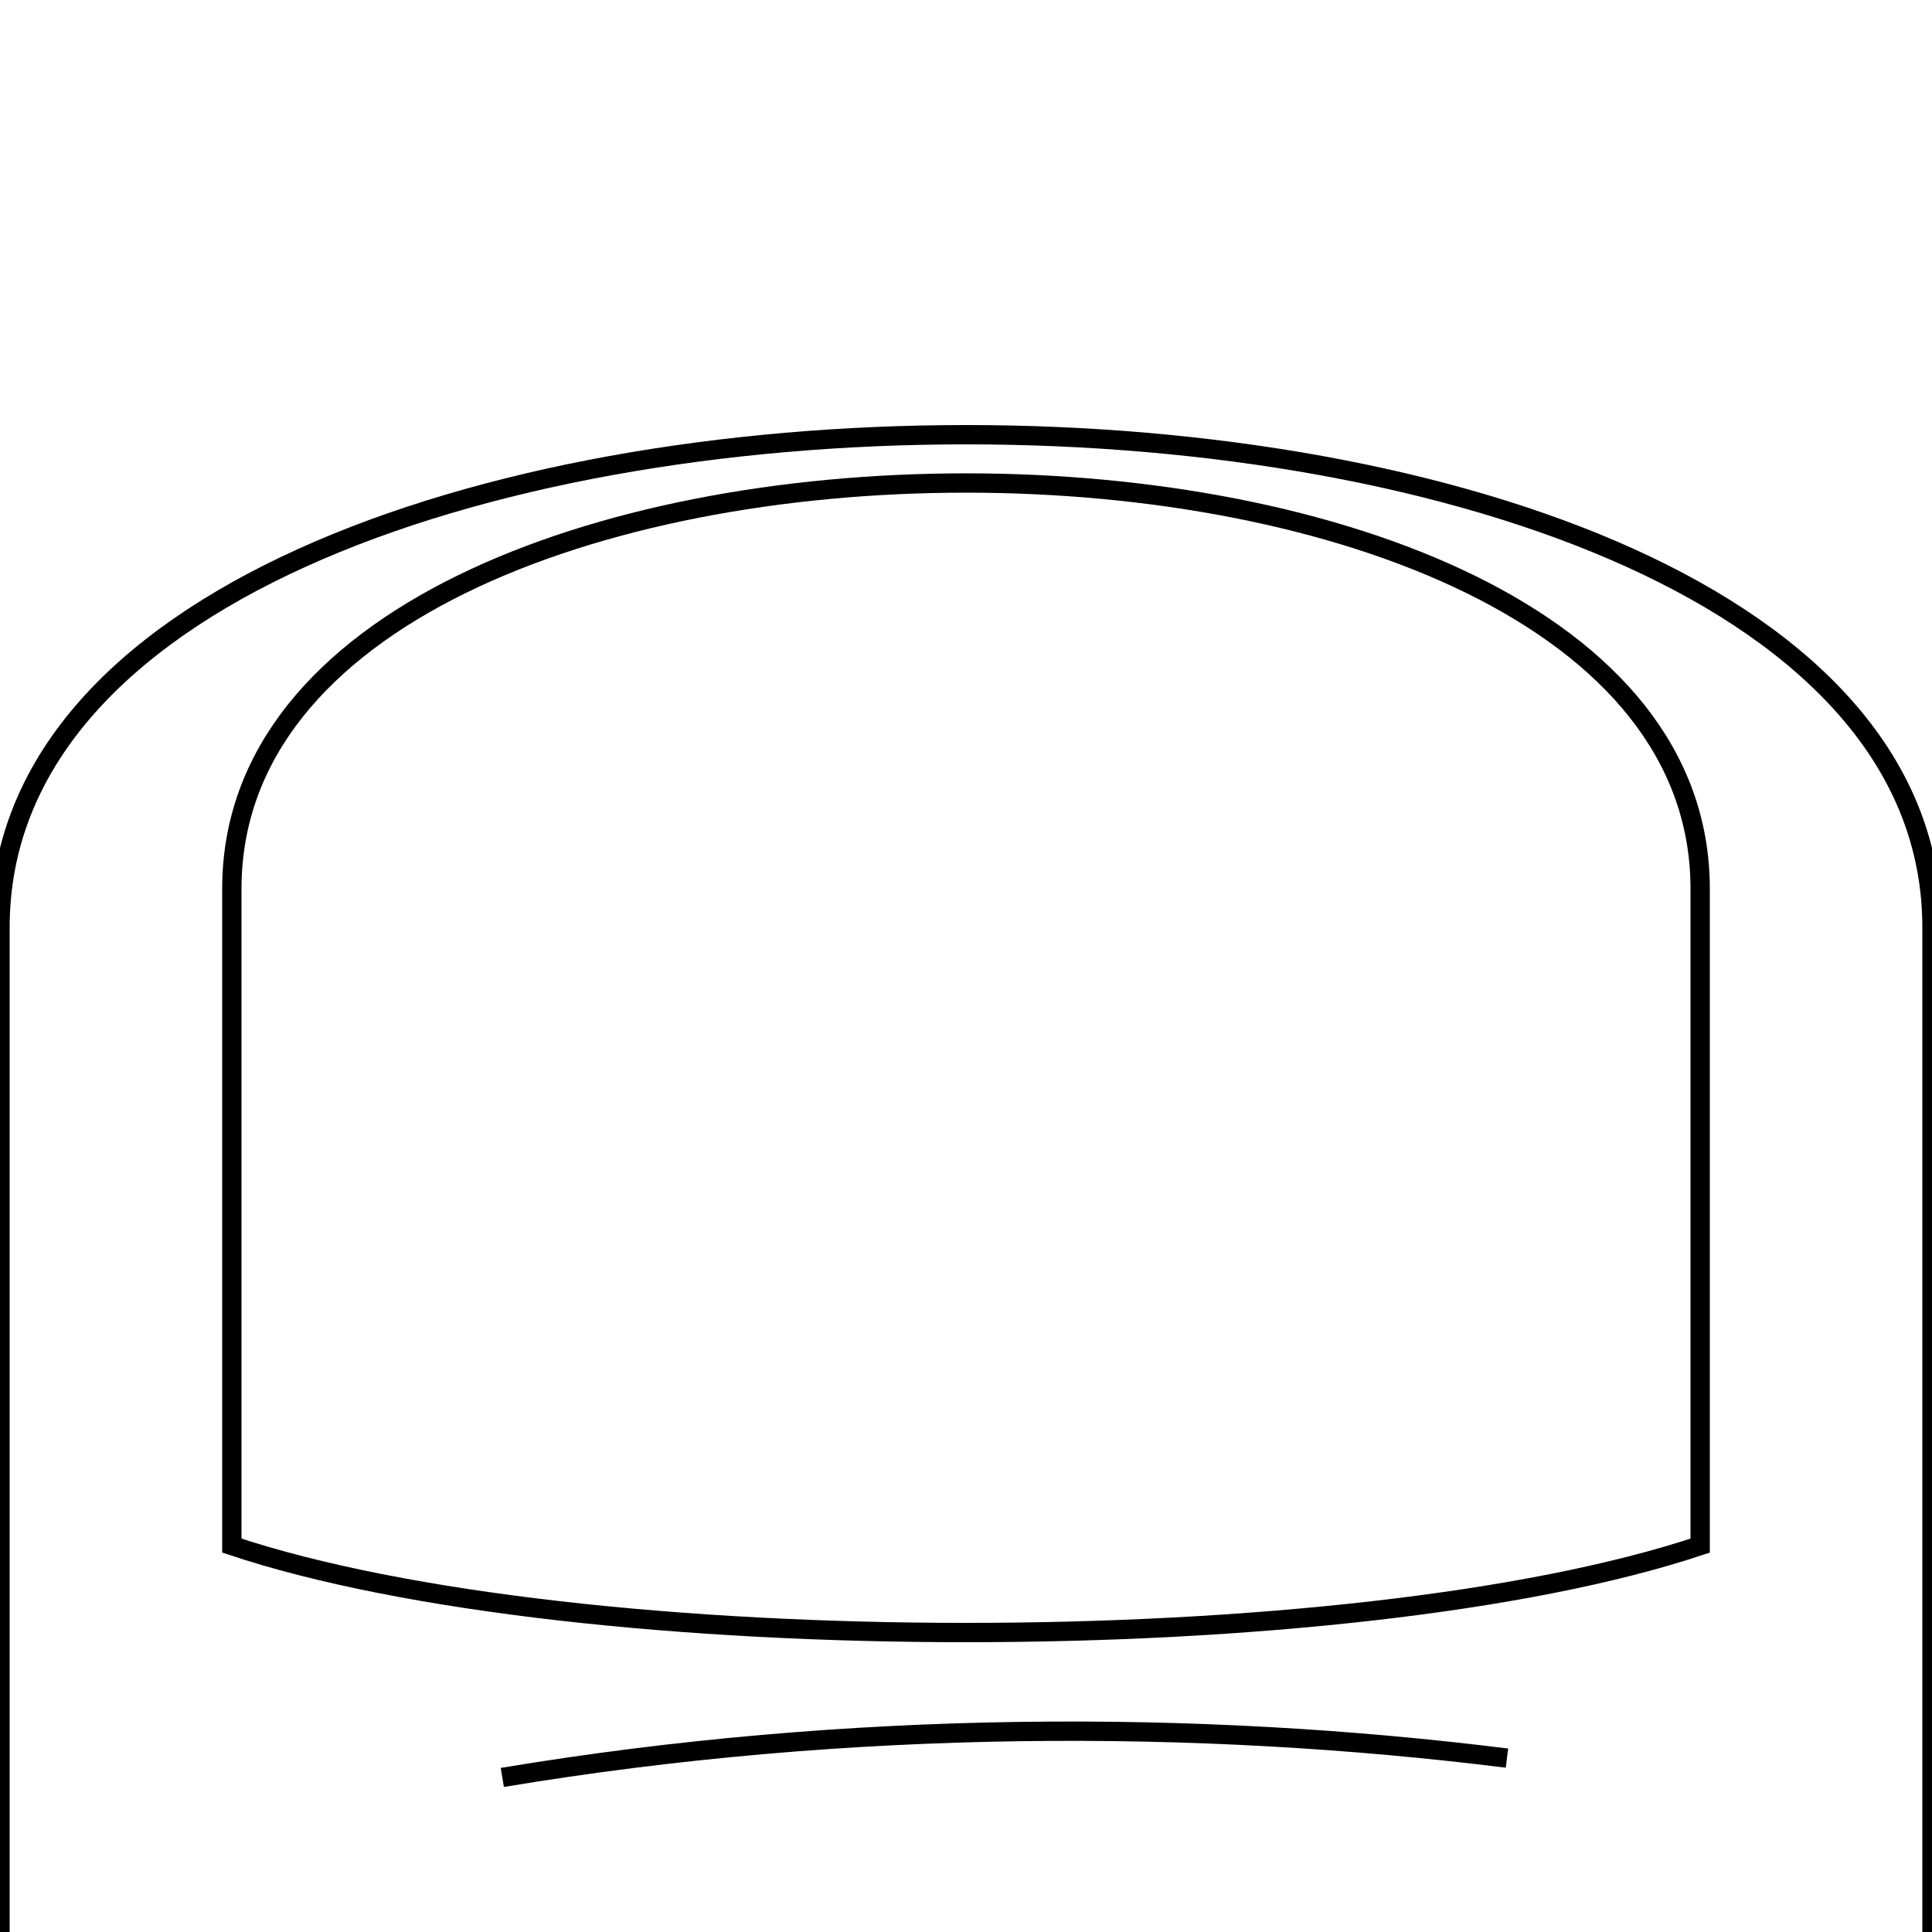
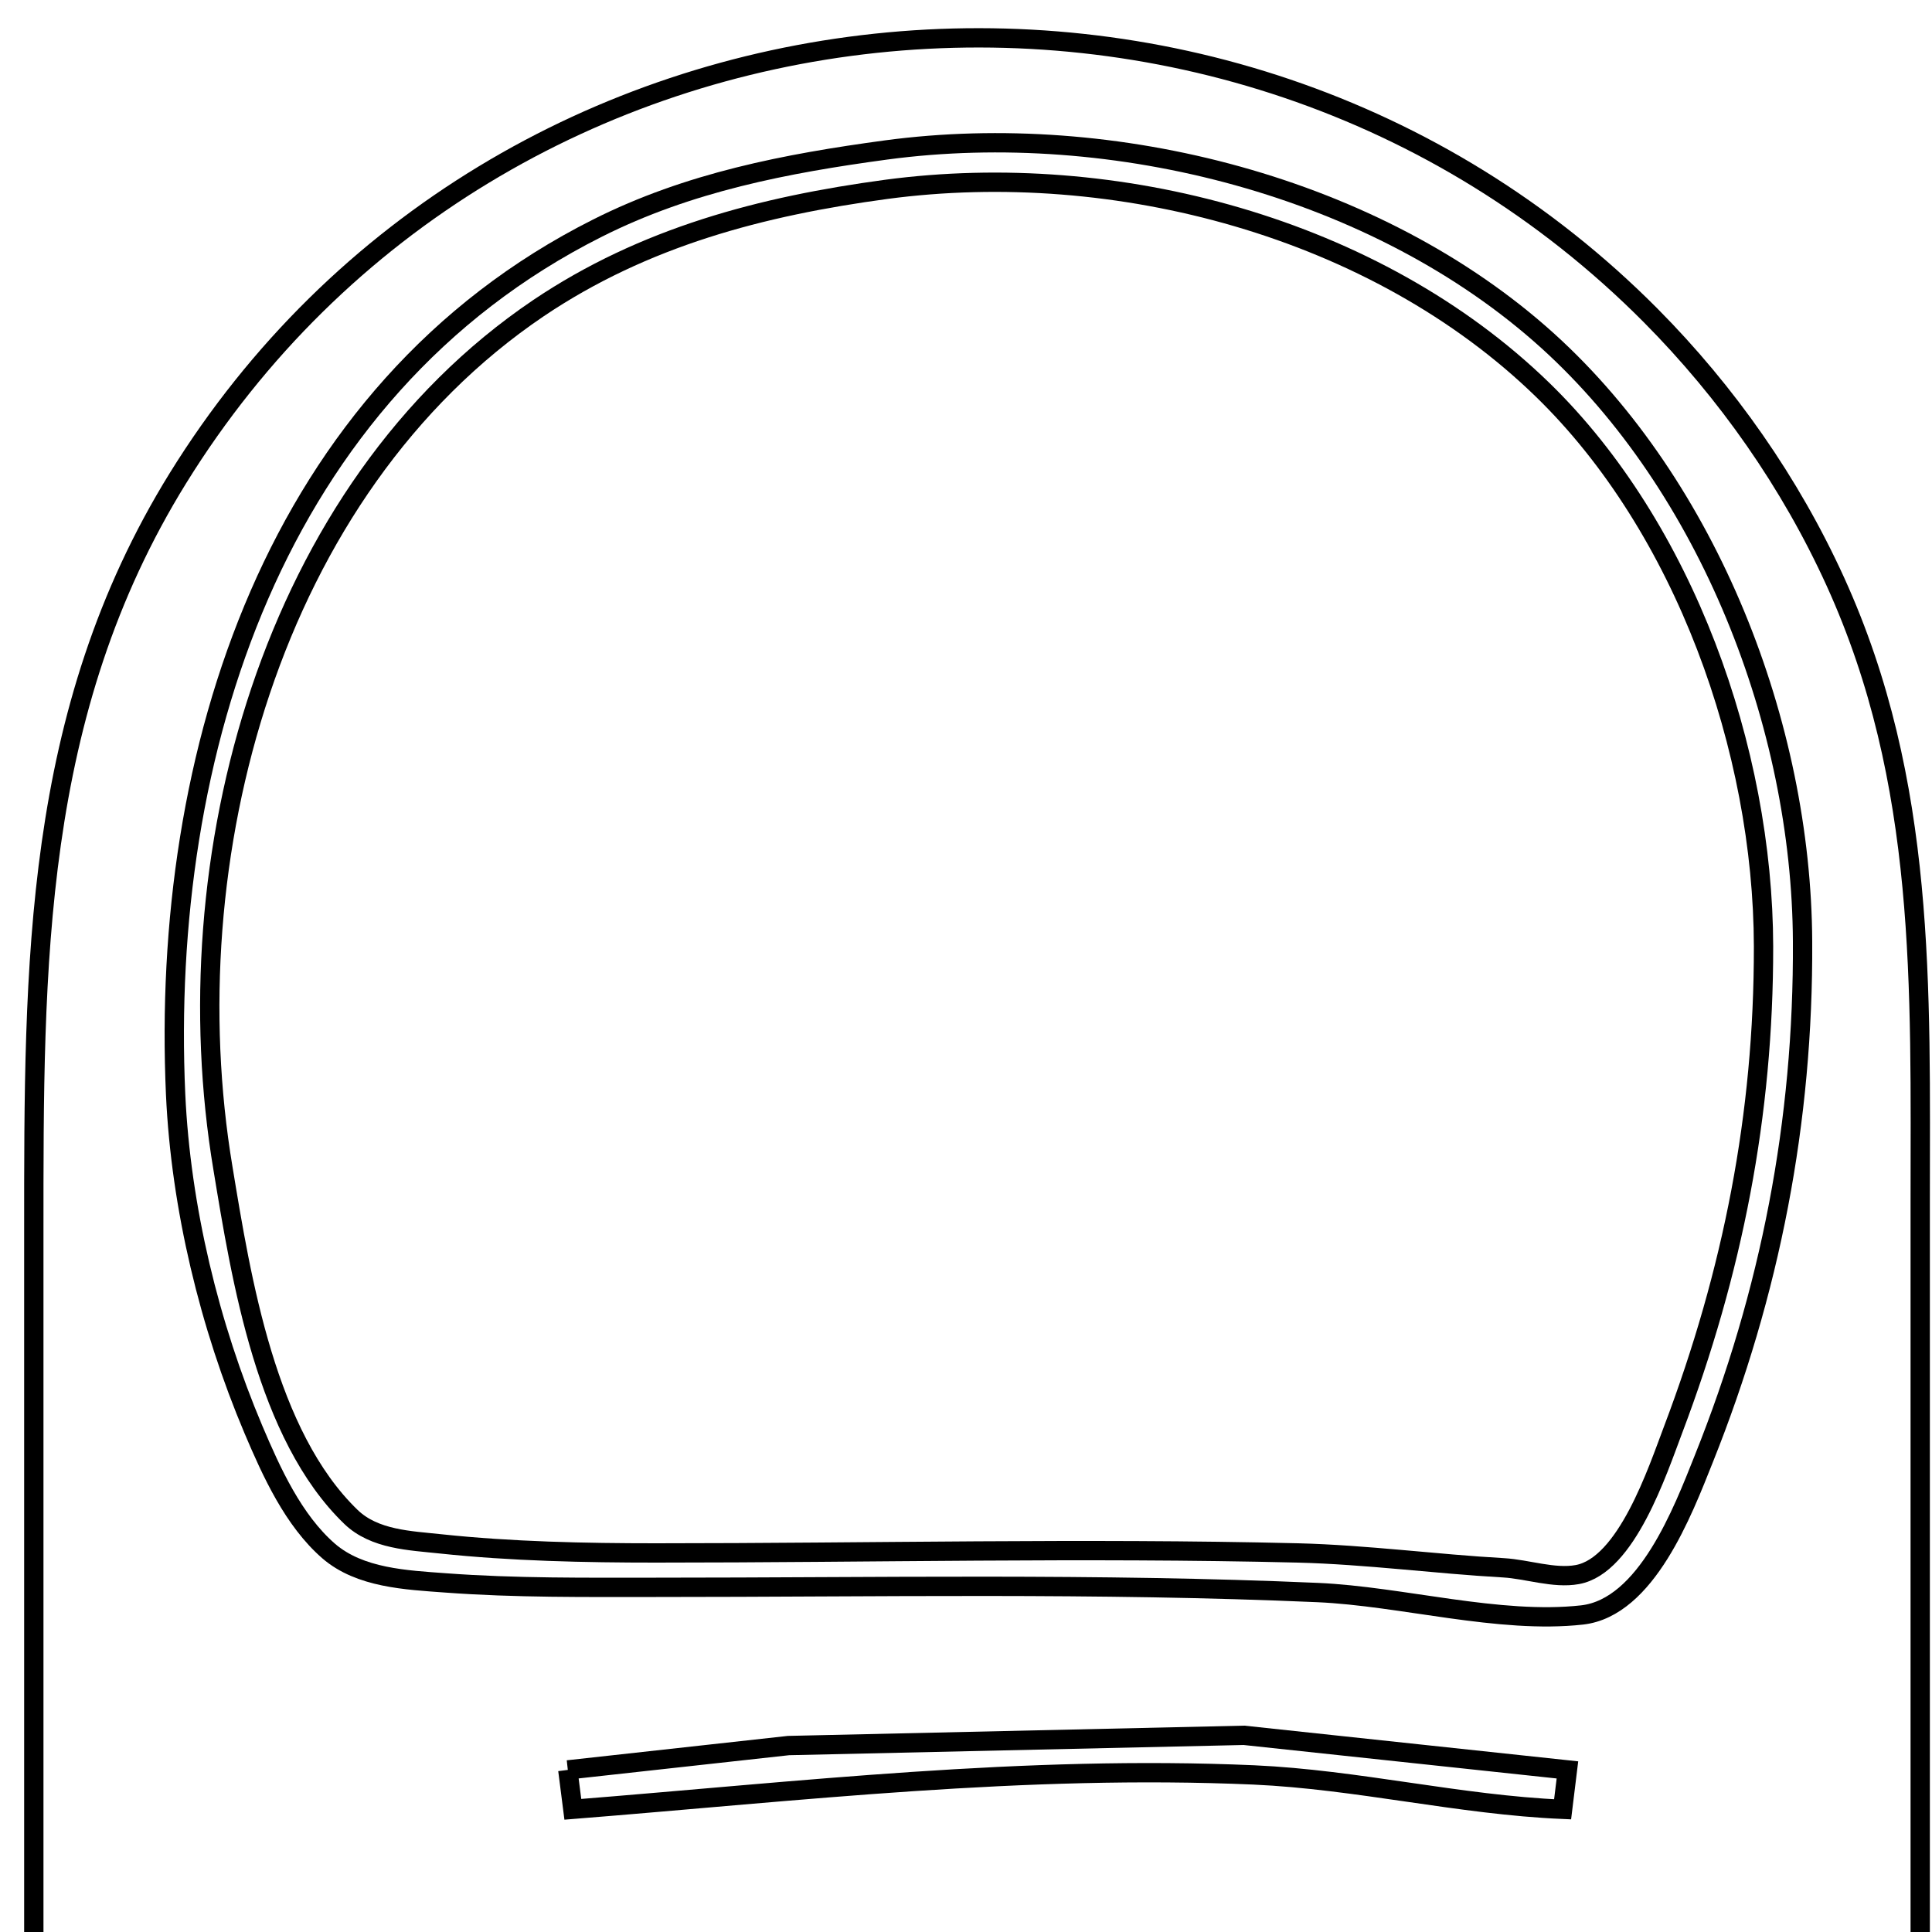
<svg xmlns="http://www.w3.org/2000/svg" viewBox="0 0 100 100" width="100" height="100">
-   <path d="M0,100 V48 C0,14 100,14 100,48 V100" fill="none" stroke="#000" stroke-width="1" />
-   <path d="M12,80 V46 C12,18 88,18 88,46 V80 C70,86 30,86 12,80 Z" fill="none" stroke="#000" stroke-width="1" />
-   <path d="M26,92 C44,89 62,89 78,91" fill="none" stroke="#000" stroke-width="1" />
+   <path d="M1.75 100.79L99.39 100.79L99.39 62.26C99.39 51.1 99.73 40.51 95 30.11C92.67 24.99 89.39 20.31 85.44 16.33C63.54 -5.71 25.77 -2.01 9.21 24.75C1.68 36.92 1.75 49.97 1.75 63.79L1.75 100.79" fill="none" stroke="#000" stroke-width="1" />
+   <path d="M45.88 7.76C40.7 8.46 35.64 9.43 30.92 11.81C14.17 20.23 8.3 39.05 9.09 56.65C9.36 62.5 10.84 68.61 13.12 74C14.05 76.19 15.18 78.69 17.01 80.28C18.63 81.68 21.03 81.78 23.05 81.93C26.69 82.2 30.31 82.16 33.96 82.16C45.37 82.16 56.81 81.93 68.2 82.43C72.55 82.62 77.59 84.07 81.89 83.59C85.22 83.21 87.11 78.21 88.18 75.53C91.64 66.89 93.35 58.02 93.3 48.74C93.25 37.52 88.44 25.19 80.12 17.65C71.26 9.63 57.61 6.19 45.88 7.76z" fill="none" stroke="#000" stroke-width="1" />
+   <path d="M45.88 9.8C39.43 10.67 33.35 12.26 27.87 15.95C13.97 25.34 8.87 44.51 11.54 60.47C12.49 66.23 13.78 74.29 18.17 78.52C19.39 79.69 21.22 79.74 22.8 79.91C26.47 80.3 30.27 80.38 33.96 80.38C45.03 80.38 56.1 80.11 67.18 80.38C70.73 80.47 74.29 80.95 77.83 81.15C79.04 81.22 80.44 81.72 81.64 81.5C84.19 81.04 85.8 76.11 86.6 74C89.69 65.83 91.29 57.71 91.28 48.99C91.26 38.81 87.19 27.32 79.85 20.18C71.18 11.75 57.73 8.22 45.88 9.8" fill="none" stroke="#000" stroke-width="1" />
+   <path d="M29.39 91.61L29.65 93.65C41.44 92.71 53.01 91.35 64.9 91.87C70.25 92.11 75.54 93.42 80.88 93.65L81.13 91.61L64.39 89.82L40.81 90.35L29.39 91.61" fill="none" stroke="#000" stroke-width="1" />
</svg>
